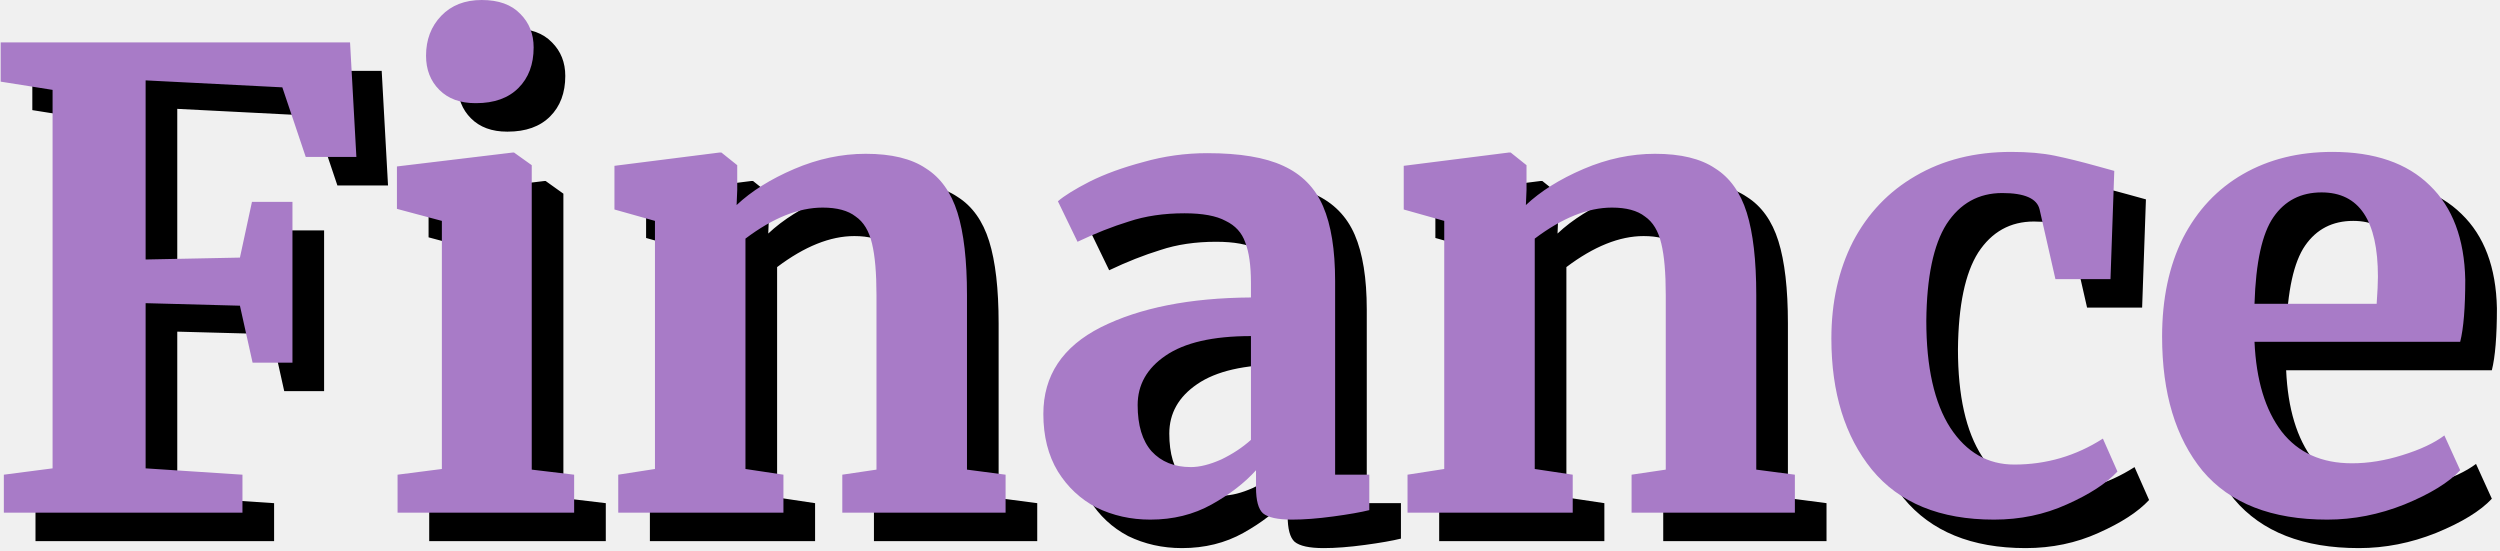
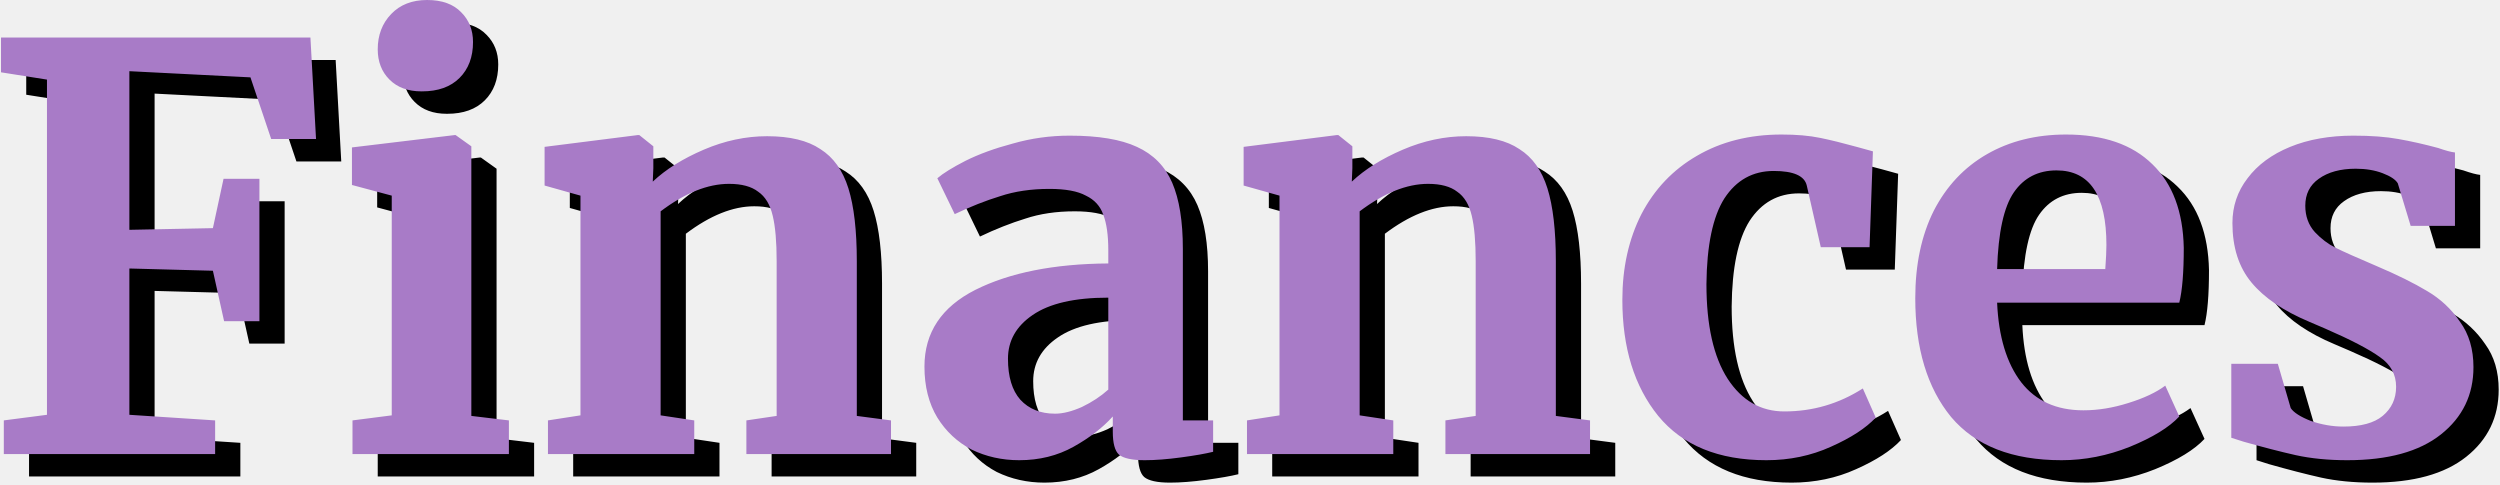
- <svg xmlns="http://www.w3.org/2000/svg" width="790" height="174" viewBox="0 0 790 174" fill="none">
-   <path d="M26.616 37.4L10.216 34.8V22.4H120.616L122.616 58.6H106.616L99.216 36.6L56.016 34.4V91L85.816 90.4L89.616 72.8H102.416V123.6H89.816L85.816 105.6L56.016 104.8V157L86.616 159V171H11.216V159L26.616 157V37.4ZM160.23 41.6C155.43 41.6 151.63 40.2 148.83 37.4C146.03 34.6 144.63 31 144.63 26.6C144.63 21.533 146.23 17.333 149.43 14C152.63 10.667 156.896 9 162.23 9C167.563 9 171.63 10.467 174.43 13.4C177.23 16.2 178.63 19.733 178.63 24C178.63 29.333 177.03 33.6 173.83 36.8C170.63 40 166.163 41.6 160.43 41.6H160.23ZM149.63 78.8L135.43 75V61.6L172.03 57.2H172.43L178.03 61.2V157.4L191.43 159V171H135.63V159L149.63 157.2V78.8ZM216.966 78.8L204.166 75.2V61.4L237.366 57.2H237.966L242.966 61.2V69L242.766 73.8C247.432 69.4 253.499 65.6 260.966 62.4C268.432 59.2 275.966 57.6 283.566 57.6C291.699 57.6 298.032 59.133 302.566 62.2C307.232 65.133 310.566 69.8 312.566 76.2C314.566 82.6 315.566 91.267 315.566 102.2V157.4L327.766 159V171H276.166V159L286.966 157.4V102.2C286.966 95.267 286.499 89.867 285.566 86C284.632 82 282.899 79.133 280.366 77.4C277.966 75.533 274.499 74.6 269.966 74.6C262.366 74.6 254.232 77.867 245.566 84.4V157.2L257.566 159V171H205.366V159L216.966 157.2V78.8ZM339.698 139.8C339.698 127.667 345.765 118.533 357.898 112.4C370.165 106.267 385.965 103.133 405.298 103V98.4C405.298 92.933 404.698 88.667 403.498 85.6C402.432 82.533 400.365 80.267 397.298 78.8C394.365 77.2 390.032 76.4 384.298 76.4C377.765 76.4 371.898 77.267 366.698 79C361.498 80.6 356.098 82.733 350.498 85.4L344.298 72.6C346.298 70.867 349.632 68.8 354.298 66.4C359.098 64 364.765 61.933 371.298 60.2C377.832 58.333 384.565 57.4 391.498 57.4C401.765 57.4 409.765 58.733 415.498 61.4C421.365 64.067 425.565 68.333 428.098 74.2C430.632 80.067 431.898 87.933 431.898 97.8V159H442.698V170.2C440.032 170.867 436.232 171.533 431.298 172.2C426.365 172.867 422.032 173.2 418.298 173.2C413.765 173.2 410.698 172.533 409.098 171.2C407.632 169.867 406.898 167.133 406.898 163V157.6C403.298 161.6 398.632 165.2 392.898 168.4C387.165 171.6 380.698 173.2 373.498 173.2C367.365 173.2 361.698 171.933 356.498 169.4C351.432 166.733 347.365 162.933 344.298 158C341.232 152.933 339.698 146.867 339.698 139.8ZM386.298 156.6C389.098 156.6 392.298 155.8 395.898 154.2C399.498 152.467 402.632 150.4 405.298 148V115.2C393.298 115.2 384.298 117.267 378.298 121.4C372.432 125.4 369.498 130.6 369.498 137C369.498 143.4 370.965 148.267 373.898 151.6C376.965 154.933 381.098 156.6 386.298 156.6ZM466.38 78.8L453.58 75.2V61.4L486.78 57.2H487.38L492.38 61.2V69L492.18 73.8C496.846 69.4 502.913 65.6 510.38 62.4C517.846 59.2 525.38 57.6 532.98 57.6C541.113 57.6 547.446 59.133 551.98 62.2C556.646 65.133 559.98 69.8 561.98 76.2C563.98 82.6 564.98 91.267 564.98 102.2V157.4L577.18 159V171H525.58V159L536.38 157.4V102.2C536.38 95.267 535.913 89.867 534.98 86C534.046 82 532.313 79.133 529.78 77.4C527.38 75.533 523.913 74.6 519.38 74.6C511.78 74.6 503.646 77.867 494.98 84.4V157.2L506.98 159V171H454.78V159L466.38 157.2V78.8ZM588.713 116C588.713 104.533 590.979 94.333 595.512 85.4C600.179 76.467 606.779 69.533 615.313 64.6C623.979 59.533 634.046 57 645.513 57C650.846 57 655.446 57.4 659.313 58.2C663.179 59 667.513 60.067 672.313 61.4L678.113 63L676.913 97.2H659.513L654.513 75.2C653.713 71.733 649.779 70 642.713 70C635.246 70 629.379 73.267 625.113 79.8C620.979 86.333 618.846 96.533 618.713 110.4C618.713 125.067 621.246 136.333 626.313 144.2C631.379 151.933 638.113 155.8 646.513 155.8C656.646 155.8 665.979 153.067 674.513 147.6L679.113 158C675.646 161.733 670.313 165.2 663.113 168.4C656.046 171.6 648.379 173.2 640.113 173.2C623.046 173.2 610.179 167.933 601.513 157.4C592.979 146.867 588.713 133.067 588.713 116ZM745.423 173.2C727.823 173.2 714.69 168.067 706.023 157.8C697.49 147.4 693.223 133.267 693.223 115.4C693.223 103.4 695.423 93 699.823 84.2C704.357 75.4 710.69 68.667 718.823 64C726.957 59.333 736.357 57 747.023 57C760.357 57 770.623 60.533 777.823 67.6C785.023 74.533 788.757 84.467 789.023 97.4C789.023 106.2 788.49 112.733 787.423 117H722.423C722.957 129.133 725.823 138.6 731.023 145.4C736.223 152.067 743.623 155.4 753.223 155.4C758.423 155.4 763.757 154.533 769.223 152.8C774.823 151.067 779.223 149 782.423 146.6L787.423 157.6C783.823 161.467 777.957 165.067 769.823 168.4C761.823 171.6 753.69 173.2 745.423 173.2ZM761.023 105C761.29 101.267 761.423 98.4 761.423 96.4C761.423 78.667 755.49 69.8 743.623 69.8C737.09 69.8 732.023 72.4 728.423 77.6C724.823 82.8 722.823 91.933 722.423 105H761.023Z" fill="black" />
-   <path d="M16.616 28.4L0.216 25.8V13.4H110.616L112.616 49.6H96.616L89.216 27.6L46.016 25.4V82L75.816 81.4L79.616 63.8H92.416V114.6H79.816L75.816 96.6L46.016 95.8V148L76.616 150V162H1.216V150L16.616 148V28.4ZM150.23 32.6C145.43 32.6 141.63 31.2 138.83 28.4C136.03 25.6 134.63 22 134.63 17.6C134.63 12.533 136.23 8.333 139.43 5C142.63 1.667 146.896 -1.23978e-05 152.23 -1.23978e-05C157.563 -1.23978e-05 161.63 1.467 164.43 4.4C167.23 7.2 168.63 10.733 168.63 15C168.63 20.333 167.03 24.6 163.83 27.8C160.63 31 156.163 32.6 150.43 32.6H150.23ZM139.63 69.8L125.43 66V52.6L162.03 48.2H162.43L168.03 52.2V148.4L181.43 150V162H125.63V150L139.63 148.2V69.8ZM206.966 69.8L194.166 66.2V52.4L227.366 48.2H227.966L232.966 52.2V60L232.766 64.8C237.432 60.4 243.499 56.6 250.966 53.4C258.432 50.2 265.966 48.6 273.566 48.6C281.699 48.6 288.032 50.133 292.566 53.2C297.232 56.133 300.566 60.8 302.566 67.2C304.566 73.6 305.566 82.267 305.566 93.2V148.4L317.766 150V162H266.166V150L276.966 148.4V93.2C276.966 86.267 276.499 80.867 275.566 77C274.632 73 272.899 70.133 270.366 68.4C267.966 66.533 264.499 65.6 259.966 65.6C252.366 65.6 244.232 68.867 235.566 75.4V148.2L247.566 150V162H195.366V150L206.966 148.2V69.8ZM329.698 130.8C329.698 118.667 335.765 109.533 347.898 103.4C360.165 97.267 375.965 94.133 395.298 94V89.4C395.298 83.933 394.698 79.667 393.498 76.6C392.432 73.533 390.365 71.267 387.298 69.8C384.365 68.2 380.032 67.4 374.298 67.4C367.765 67.4 361.898 68.267 356.698 70C351.498 71.6 346.098 73.733 340.498 76.4L334.298 63.6C336.298 61.867 339.632 59.8 344.298 57.4C349.098 55 354.765 52.933 361.298 51.2C367.832 49.333 374.565 48.4 381.498 48.4C391.765 48.4 399.765 49.733 405.498 52.4C411.365 55.067 415.565 59.333 418.098 65.2C420.632 71.067 421.898 78.933 421.898 88.8V150H432.698V161.2C430.032 161.867 426.232 162.533 421.298 163.2C416.365 163.867 412.032 164.2 408.298 164.2C403.765 164.2 400.698 163.533 399.098 162.2C397.632 160.867 396.898 158.133 396.898 154V148.6C393.298 152.6 388.632 156.2 382.898 159.4C377.165 162.6 370.698 164.2 363.498 164.2C357.365 164.2 351.698 162.933 346.498 160.4C341.432 157.733 337.365 153.933 334.298 149C331.232 143.933 329.698 137.867 329.698 130.8ZM376.298 147.6C379.098 147.6 382.298 146.8 385.898 145.2C389.498 143.467 392.632 141.4 395.298 139V106.2C383.298 106.2 374.298 108.267 368.298 112.4C362.432 116.4 359.498 121.6 359.498 128C359.498 134.4 360.965 139.267 363.898 142.6C366.965 145.933 371.098 147.6 376.298 147.6ZM456.38 69.8L443.58 66.2V52.4L476.78 48.2H477.38L482.38 52.2V60L482.18 64.8C486.846 60.4 492.913 56.6 500.38 53.4C507.846 50.2 515.38 48.6 522.98 48.6C531.113 48.6 537.446 50.133 541.98 53.2C546.646 56.133 549.98 60.8 551.98 67.2C553.98 73.6 554.98 82.267 554.98 93.2V148.4L567.18 150V162H515.58V150L526.38 148.4V93.2C526.38 86.267 525.913 80.867 524.98 77C524.046 73 522.313 70.133 519.78 68.4C517.38 66.533 513.913 65.6 509.38 65.6C501.78 65.6 493.646 68.867 484.98 75.4V148.2L496.98 150V162H444.78V150L456.38 148.2V69.8ZM578.713 107C578.713 95.533 580.979 85.333 585.512 76.4C590.179 67.467 596.779 60.533 605.313 55.6C613.979 50.533 624.046 48 635.513 48C640.846 48 645.446 48.4 649.313 49.2C653.179 50 657.513 51.067 662.313 52.4L668.113 54L666.913 88.2H649.513L644.513 66.2C643.713 62.733 639.779 61 632.713 61C625.246 61 619.379 64.267 615.113 70.8C610.979 77.333 608.846 87.533 608.713 101.4C608.713 116.067 611.246 127.333 616.313 135.2C621.379 142.933 628.113 146.8 636.513 146.8C646.646 146.8 655.979 144.067 664.513 138.6L669.113 149C665.646 152.733 660.313 156.2 653.113 159.4C646.046 162.6 638.379 164.2 630.113 164.2C613.046 164.2 600.179 158.933 591.513 148.4C582.979 137.867 578.713 124.067 578.713 107ZM735.423 164.2C717.823 164.2 704.69 159.067 696.023 148.8C687.49 138.4 683.223 124.267 683.223 106.4C683.223 94.4 685.423 84 689.823 75.2C694.357 66.4 700.69 59.667 708.823 55C716.957 50.333 726.357 48 737.023 48C750.357 48 760.623 51.533 767.823 58.6C775.023 65.533 778.757 75.467 779.023 88.4C779.023 97.2 778.49 103.733 777.423 108H712.423C712.957 120.133 715.823 129.6 721.023 136.4C726.223 143.067 733.623 146.4 743.223 146.4C748.423 146.4 753.757 145.533 759.223 143.8C764.823 142.067 769.223 140 772.423 137.6L777.423 148.6C773.823 152.467 767.957 156.067 759.823 159.4C751.823 162.6 743.69 164.2 735.423 164.2ZM751.023 96C751.29 92.267 751.423 89.4 751.423 87.4C751.423 69.667 745.49 60.8 733.623 60.8C727.09 60.8 722.023 63.4 718.423 68.6C714.823 73.8 712.823 82.933 712.423 96H751.023Z" fill="#A87BC7" />
+ <svg xmlns="http://www.w3.org/2000/svg" width="892" height="173" viewBox="0 0 892 173" fill="none">
+   <g clip-path="url(#clip0_62_4)">
+     <path d="M25.76 36.4L9.36 33.8V21.4H119.76L121.76 57.6H105.76L98.36 35.6L55.16 33.4V90L84.96 89.4L88.76 71.8H101.56V122.6H88.96L84.96 104.6L55.16 103.8V156L85.76 158V170H10.36V158L25.76 156V36.4ZM159.374 40.6C154.574 40.6 150.774 39.2 147.974 36.4C145.174 33.6 143.774 30 143.774 25.6C143.774 20.533 145.374 16.333 148.574 13C151.774 9.667 156.041 8 161.374 8C166.708 8 170.774 9.467 173.574 12.4C176.374 15.2 177.774 18.733 177.774 23C177.774 28.333 176.174 32.6 172.974 35.8C169.774 39 165.308 40.6 159.574 40.6H159.374ZM148.774 77.8L134.574 74V60.6L171.174 56.2H171.574L177.174 60.2V156.4L190.574 158V170H134.774V158L148.774 156.2V77.8ZM216.11 77.8L203.31 74.2V60.4L236.51 56.2H237.11L242.11 60.2V68L241.91 72.8C246.577 68.4 252.643 64.6 260.11 61.4C267.577 58.2 275.11 56.6 282.71 56.6C290.843 56.6 297.177 58.133 301.71 61.2C306.377 64.133 309.71 68.8 311.71 75.2C313.71 81.6 314.71 90.267 314.71 101.2V156.4L326.91 158V170H275.31V158L286.11 156.4V101.2C286.11 94.267 285.643 88.867 284.71 85C283.777 81 282.043 78.133 279.51 76.4C277.11 74.533 273.643 73.6 269.11 73.6C261.51 73.6 253.377 76.867 244.71 83.4V156.2L256.71 158V170H204.51V158L216.11 156.2V77.8ZM338.843 138.8C338.843 126.667 344.91 117.533 357.043 111.4C369.31 105.267 385.11 102.133 404.443 102V97.4C404.443 91.933 403.843 87.667 402.643 84.6C401.576 81.533 399.51 79.267 396.443 77.8C393.51 76.2 389.176 75.4 383.443 75.4C376.91 75.4 371.043 76.267 365.843 78C360.643 79.6 355.243 81.733 349.643 84.4L343.443 71.6C345.443 69.867 348.776 67.8 353.443 65.4C358.243 63 363.91 60.933 370.443 59.2C376.976 57.333 383.71 56.4 390.643 56.4C400.91 56.4 408.91 57.733 414.643 60.4C420.51 63.067 424.71 67.333 427.243 73.2C429.776 79.067 431.043 86.933 431.043 96.8V158H441.843V169.2C439.176 169.867 435.376 170.533 430.443 171.2C425.51 171.867 421.176 172.2 417.443 172.2C412.91 172.2 409.843 171.533 408.243 170.2C406.776 168.867 406.043 166.133 406.043 162V156.6C402.443 160.6 397.776 164.2 392.043 167.4C386.31 170.6 379.843 172.2 372.643 172.2C366.51 172.2 360.843 170.933 355.643 168.4C350.576 165.733 346.51 161.933 343.443 157C340.376 151.933 338.843 145.867 338.843 138.8ZM385.443 155.6C388.243 155.6 391.443 154.8 395.043 153.2C398.643 151.467 401.776 149.4 404.443 147V114.2C392.443 114.2 383.443 116.267 377.443 120.4C371.576 124.4 368.643 129.6 368.643 136C368.643 142.4 370.11 147.267 373.043 150.6C376.11 153.933 380.243 155.6 385.443 155.6ZM465.524 77.8L452.724 74.2V60.4L485.924 56.2H486.524L491.524 60.2V68L491.324 72.8C495.991 68.4 502.058 64.6 509.524 61.4C516.991 58.2 524.524 56.6 532.124 56.6C540.258 56.6 546.591 58.133 551.124 61.2C555.791 64.133 559.124 68.8 561.124 75.2C563.124 81.6 564.124 90.267 564.124 101.2V156.4L576.324 158V170H524.724V158L535.524 156.4V101.2C535.524 94.267 535.058 88.867 534.124 85C533.191 81 531.458 78.133 528.924 76.4C526.524 74.533 523.058 73.6 518.524 73.6C510.924 73.6 502.791 76.867 494.124 83.4V156.2L506.124 158V170H453.924V158L465.524 156.2V77.8ZM587.857 115C587.857 103.533 590.124 93.333 594.657 84.4C599.324 75.467 605.924 68.533 614.457 63.6C623.124 58.533 633.19 56 644.657 56C649.99 56 654.59 56.4 658.457 57.2C662.324 58 666.657 59.067 671.457 60.4L677.257 62L676.057 96.2H658.657L653.657 74.2C652.857 70.733 648.924 69 641.857 69C634.39 69 628.524 72.267 624.257 78.8C620.124 85.333 617.99 95.533 617.857 109.4C617.857 124.067 620.39 135.333 625.457 143.2C630.524 150.933 637.257 154.8 645.657 154.8C655.79 154.8 665.124 152.067 673.657 146.6L678.257 157C674.79 160.733 669.457 164.2 662.257 167.4C655.19 170.6 647.524 172.2 639.257 172.2C622.19 172.2 609.324 166.933 600.657 156.4C592.124 145.867 587.857 132.067 587.857 115ZM744.568 172.2C726.968 172.2 713.835 167.067 705.168 156.8C696.635 146.4 692.368 132.267 692.368 114.4C692.368 102.4 694.568 92 698.968 83.2C703.501 74.4 709.835 67.667 717.968 63C726.101 58.333 735.501 56 746.168 56C759.501 56 769.768 59.533 776.968 66.6C784.168 73.533 787.901 83.467 788.168 96.4C788.168 105.2 787.635 111.733 786.568 116H721.568C722.101 128.133 724.968 137.6 730.168 144.4C735.368 151.067 742.768 154.4 752.368 154.4C757.568 154.4 762.901 153.533 768.368 151.8C773.968 150.067 778.368 148 781.568 145.6L786.568 156.6C782.968 160.467 777.101 164.067 768.968 167.4C760.968 170.6 752.835 172.2 744.568 172.2ZM760.168 104C760.435 100.267 760.568 97.4 760.568 95.4C760.568 77.667 754.635 68.8 742.768 68.8C736.235 68.8 731.168 71.4 727.568 76.6C723.968 81.8 721.968 90.933 721.568 104H760.168ZM826.329 153.6C827.396 155.2 829.796 156.733 833.529 158.2C837.396 159.533 841.262 160.2 845.129 160.2C851.396 160.2 856.062 158.933 859.129 156.4C862.329 153.733 863.929 150.267 863.929 146C863.929 141.6 861.996 138.067 858.129 135.4C854.262 132.6 847.729 129.2 838.529 125.2L832.929 122.8C823.729 118.933 816.862 114.267 812.329 108.8C807.796 103.333 805.529 96.267 805.529 87.6C805.529 81.6 807.329 76.267 810.929 71.6C814.529 66.8 819.596 63.067 826.129 60.4C832.662 57.733 840.196 56.4 848.729 56.4C854.996 56.4 860.329 56.8 864.729 57.6C869.262 58.4 873.996 59.467 878.929 60.8C881.596 61.733 883.596 62.267 884.929 62.4V88.6H869.129L864.529 73.4C863.729 72.067 861.929 70.867 859.129 69.8C856.329 68.733 853.129 68.2 849.529 68.2C844.062 68.2 839.662 69.4 836.329 71.8C833.129 74.067 831.529 77.267 831.529 81.4C831.529 85.133 832.662 88.267 834.929 90.8C837.196 93.2 839.662 95.067 842.329 96.4C844.996 97.733 849.929 99.933 857.129 103C864.329 106.067 870.262 109 874.929 111.8C879.729 114.6 883.662 118.267 886.729 122.8C889.929 127.2 891.529 132.6 891.529 139C891.529 148.867 887.662 156.867 879.929 163C872.196 169.133 861.062 172.2 846.529 172.2C839.729 172.2 833.596 171.6 828.129 170.4C822.796 169.2 816.596 167.6 809.529 165.6L805.129 164.2V137.8H821.729L826.329 153.6Z" fill="black" />
+     <path d="M16.76 28.4L0.36 25.8V13.4H110.76L112.76 49.6H96.76L89.36 27.6L46.16 25.4V82L75.96 81.4L79.76 63.8H92.56V114.6H79.96L75.96 96.6L46.16 95.8V148L76.76 150V162H1.36V150L16.76 148V28.4ZM150.374 32.6C145.574 32.6 141.774 31.2 138.974 28.4C136.174 25.6 134.774 22 134.774 17.6C134.774 12.533 136.374 8.333 139.574 5C142.774 1.667 147.041 0 152.374 0C157.708 0 161.774 1.467 164.574 4.4C167.374 7.2 168.774 10.733 168.774 15C168.774 20.333 167.174 24.6 163.974 27.8C160.774 31 156.308 32.6 150.574 32.6H150.374ZM139.774 69.8L125.574 66V52.6L162.174 48.2H162.574L168.174 52.2V148.4L181.574 150V162H125.774V150L139.774 148.2V69.8ZM207.11 69.8L194.31 66.2V52.4L227.51 48.2H228.11L233.11 52.2V60L232.91 64.8C237.577 60.4 243.643 56.6 251.11 53.4C258.577 50.2 266.11 48.6 273.71 48.6C281.843 48.6 288.177 50.133 292.71 53.2C297.377 56.133 300.71 60.8 302.71 67.2C304.71 73.6 305.71 82.267 305.71 93.2V148.4L317.91 150V162H266.31V150L277.11 148.4V93.2C277.11 86.267 276.643 80.867 275.71 77C274.777 73 273.043 70.133 270.51 68.4C268.11 66.533 264.643 65.6 260.11 65.6C252.51 65.6 244.377 68.867 235.71 75.4V148.2L247.71 150V162H195.51V150L207.11 148.2V69.8ZM329.843 130.8C329.843 118.667 335.91 109.533 348.043 103.4C360.31 97.267 376.11 94.133 395.443 94V89.4C395.443 83.933 394.843 79.667 393.643 76.6C392.576 73.533 390.51 71.267 387.443 69.8C384.51 68.2 380.176 67.4 374.443 67.4C367.91 67.4 362.043 68.267 356.843 70C351.643 71.6 346.243 73.733 340.643 76.4L334.443 63.6C336.443 61.867 339.776 59.8 344.443 57.4C349.243 55 354.91 52.933 361.443 51.2C367.976 49.333 374.71 48.4 381.643 48.4C391.91 48.4 399.91 49.733 405.643 52.4C411.51 55.067 415.71 59.333 418.243 65.2C420.776 71.067 422.043 78.933 422.043 88.8V150H432.843V161.2C430.176 161.867 426.376 162.533 421.443 163.2C416.51 163.867 412.176 164.2 408.443 164.2C403.91 164.2 400.843 163.533 399.243 162.2C397.776 160.867 397.043 158.133 397.043 154V148.6C393.443 152.6 388.776 156.2 383.043 159.4C377.31 162.6 370.843 164.2 363.643 164.2C357.51 164.2 351.843 162.933 346.643 160.4C341.576 157.733 337.51 153.933 334.443 149C331.376 143.933 329.843 137.867 329.843 130.8ZM376.443 147.6C379.243 147.6 382.443 146.8 386.043 145.2C389.643 143.467 392.776 141.4 395.443 139V106.2C383.443 106.2 374.443 108.267 368.443 112.4C362.576 116.4 359.643 121.6 359.643 128C359.643 134.4 361.11 139.267 364.043 142.6C367.11 145.933 371.243 147.6 376.443 147.6ZM456.524 69.8L443.724 66.2V52.4L476.924 48.2H477.524L482.524 52.2V60L482.324 64.8C486.991 60.4 493.058 56.6 500.524 53.4C507.991 50.2 515.524 48.6 523.124 48.6C531.258 48.6 537.591 50.133 542.124 53.2C546.791 56.133 550.124 60.8 552.124 67.2C554.124 73.6 555.124 82.267 555.124 93.2V148.4L567.324 150V162H515.724V150L526.524 148.4V93.2C526.524 86.267 526.058 80.867 525.124 77C524.191 73 522.458 70.133 519.924 68.4C517.524 66.533 514.058 65.6 509.524 65.6C501.924 65.6 493.791 68.867 485.124 75.4V148.2L497.124 150V162H444.924V150L456.524 148.2V69.8ZM578.857 107C578.857 95.533 581.124 85.333 585.657 76.4C590.324 67.467 596.924 60.533 605.457 55.6C614.124 50.533 624.19 48 635.657 48C640.99 48 645.59 48.4 649.457 49.2C653.324 50 657.657 51.067 662.457 52.4L668.257 54L667.057 88.2H649.657L644.657 66.2C643.857 62.733 639.924 61 632.857 61C625.39 61 619.524 64.267 615.257 70.8C611.124 77.333 608.99 87.533 608.857 101.4C608.857 116.067 611.39 127.333 616.457 135.2C621.524 142.933 628.257 146.8 636.657 146.8C646.79 146.8 656.124 144.067 664.657 138.6L669.257 149C665.79 152.733 660.457 156.2 653.257 159.4C646.19 162.6 638.524 164.2 630.257 164.2C613.19 164.2 600.324 158.933 591.657 148.4C583.124 137.867 578.857 124.067 578.857 107ZM735.568 164.2C717.968 164.2 704.835 159.067 696.168 148.8C687.635 138.4 683.368 124.267 683.368 106.4C683.368 94.4 685.568 84 689.968 75.2C694.501 66.4 700.835 59.667 708.968 55C717.101 50.333 726.501 48 737.168 48C750.501 48 760.768 51.533 767.968 58.6C775.168 65.533 778.901 75.467 779.168 88.4C779.168 97.2 778.635 103.733 777.568 108H712.568C713.101 120.133 715.968 129.6 721.168 136.4C726.368 143.067 733.768 146.4 743.368 146.4C748.568 146.4 753.901 145.533 759.368 143.8C764.968 142.067 769.368 140 772.568 137.6L777.568 148.6C773.968 152.467 768.101 156.067 759.968 159.4C751.968 162.6 743.835 164.2 735.568 164.2ZM751.168 96C751.435 92.267 751.568 89.4 751.568 87.4C751.568 69.667 745.635 60.8 733.768 60.8C727.235 60.8 722.168 63.4 718.568 68.6C714.968 73.8 712.968 82.933 712.568 96H751.168ZM817.329 145.6C818.396 147.2 820.796 148.733 824.529 150.2C828.396 151.533 832.262 152.2 836.129 152.2C842.396 152.2 847.062 150.933 850.129 148.4C853.329 145.733 854.929 142.267 854.929 138C854.929 133.6 852.996 130.067 849.129 127.4C845.262 124.6 838.729 121.2 829.529 117.2L823.929 114.8C814.729 110.933 807.862 106.267 803.329 100.8C798.796 95.333 796.529 88.267 796.529 79.6C796.529 73.6 798.329 68.267 801.929 63.6C805.529 58.8 810.596 55.067 817.129 52.4C823.662 49.733 831.196 48.4 839.729 48.4C845.996 48.4 851.329 48.8 855.729 49.6C860.262 50.4 864.996 51.467 869.929 52.8C872.596 53.733 874.596 54.267 875.929 54.4V80.6H860.129L855.529 65.4C854.729 64.067 852.929 62.867 850.129 61.8C847.329 60.733 844.129 60.2 840.529 60.2C835.062 60.2 830.662 61.4 827.329 63.8C824.129 66.067 822.529 69.267 822.529 73.4C822.529 77.133 823.662 80.267 825.929 82.8C828.196 85.2 830.662 87.067 833.329 88.4C835.996 89.733 840.929 91.933 848.129 95C855.329 98.067 861.262 101 865.929 103.8C870.729 106.6 874.662 110.267 877.729 114.8C880.929 119.2 882.529 124.6 882.529 131C882.529 140.867 878.662 148.867 870.929 155C863.196 161.133 852.062 164.2 837.529 164.2C830.729 164.2 824.596 163.6 819.129 162.4C813.796 161.2 807.596 159.6 800.529 157.6L796.129 156.2V129.8H812.729L817.329 145.6Z" fill="#A87BC7" />
+   </g>
+   <defs>
+     <clipPath id="clip0_62_4">
+       <rect width="892" height="173" fill="white" />
+     </clipPath>
+   </defs>
</svg>
